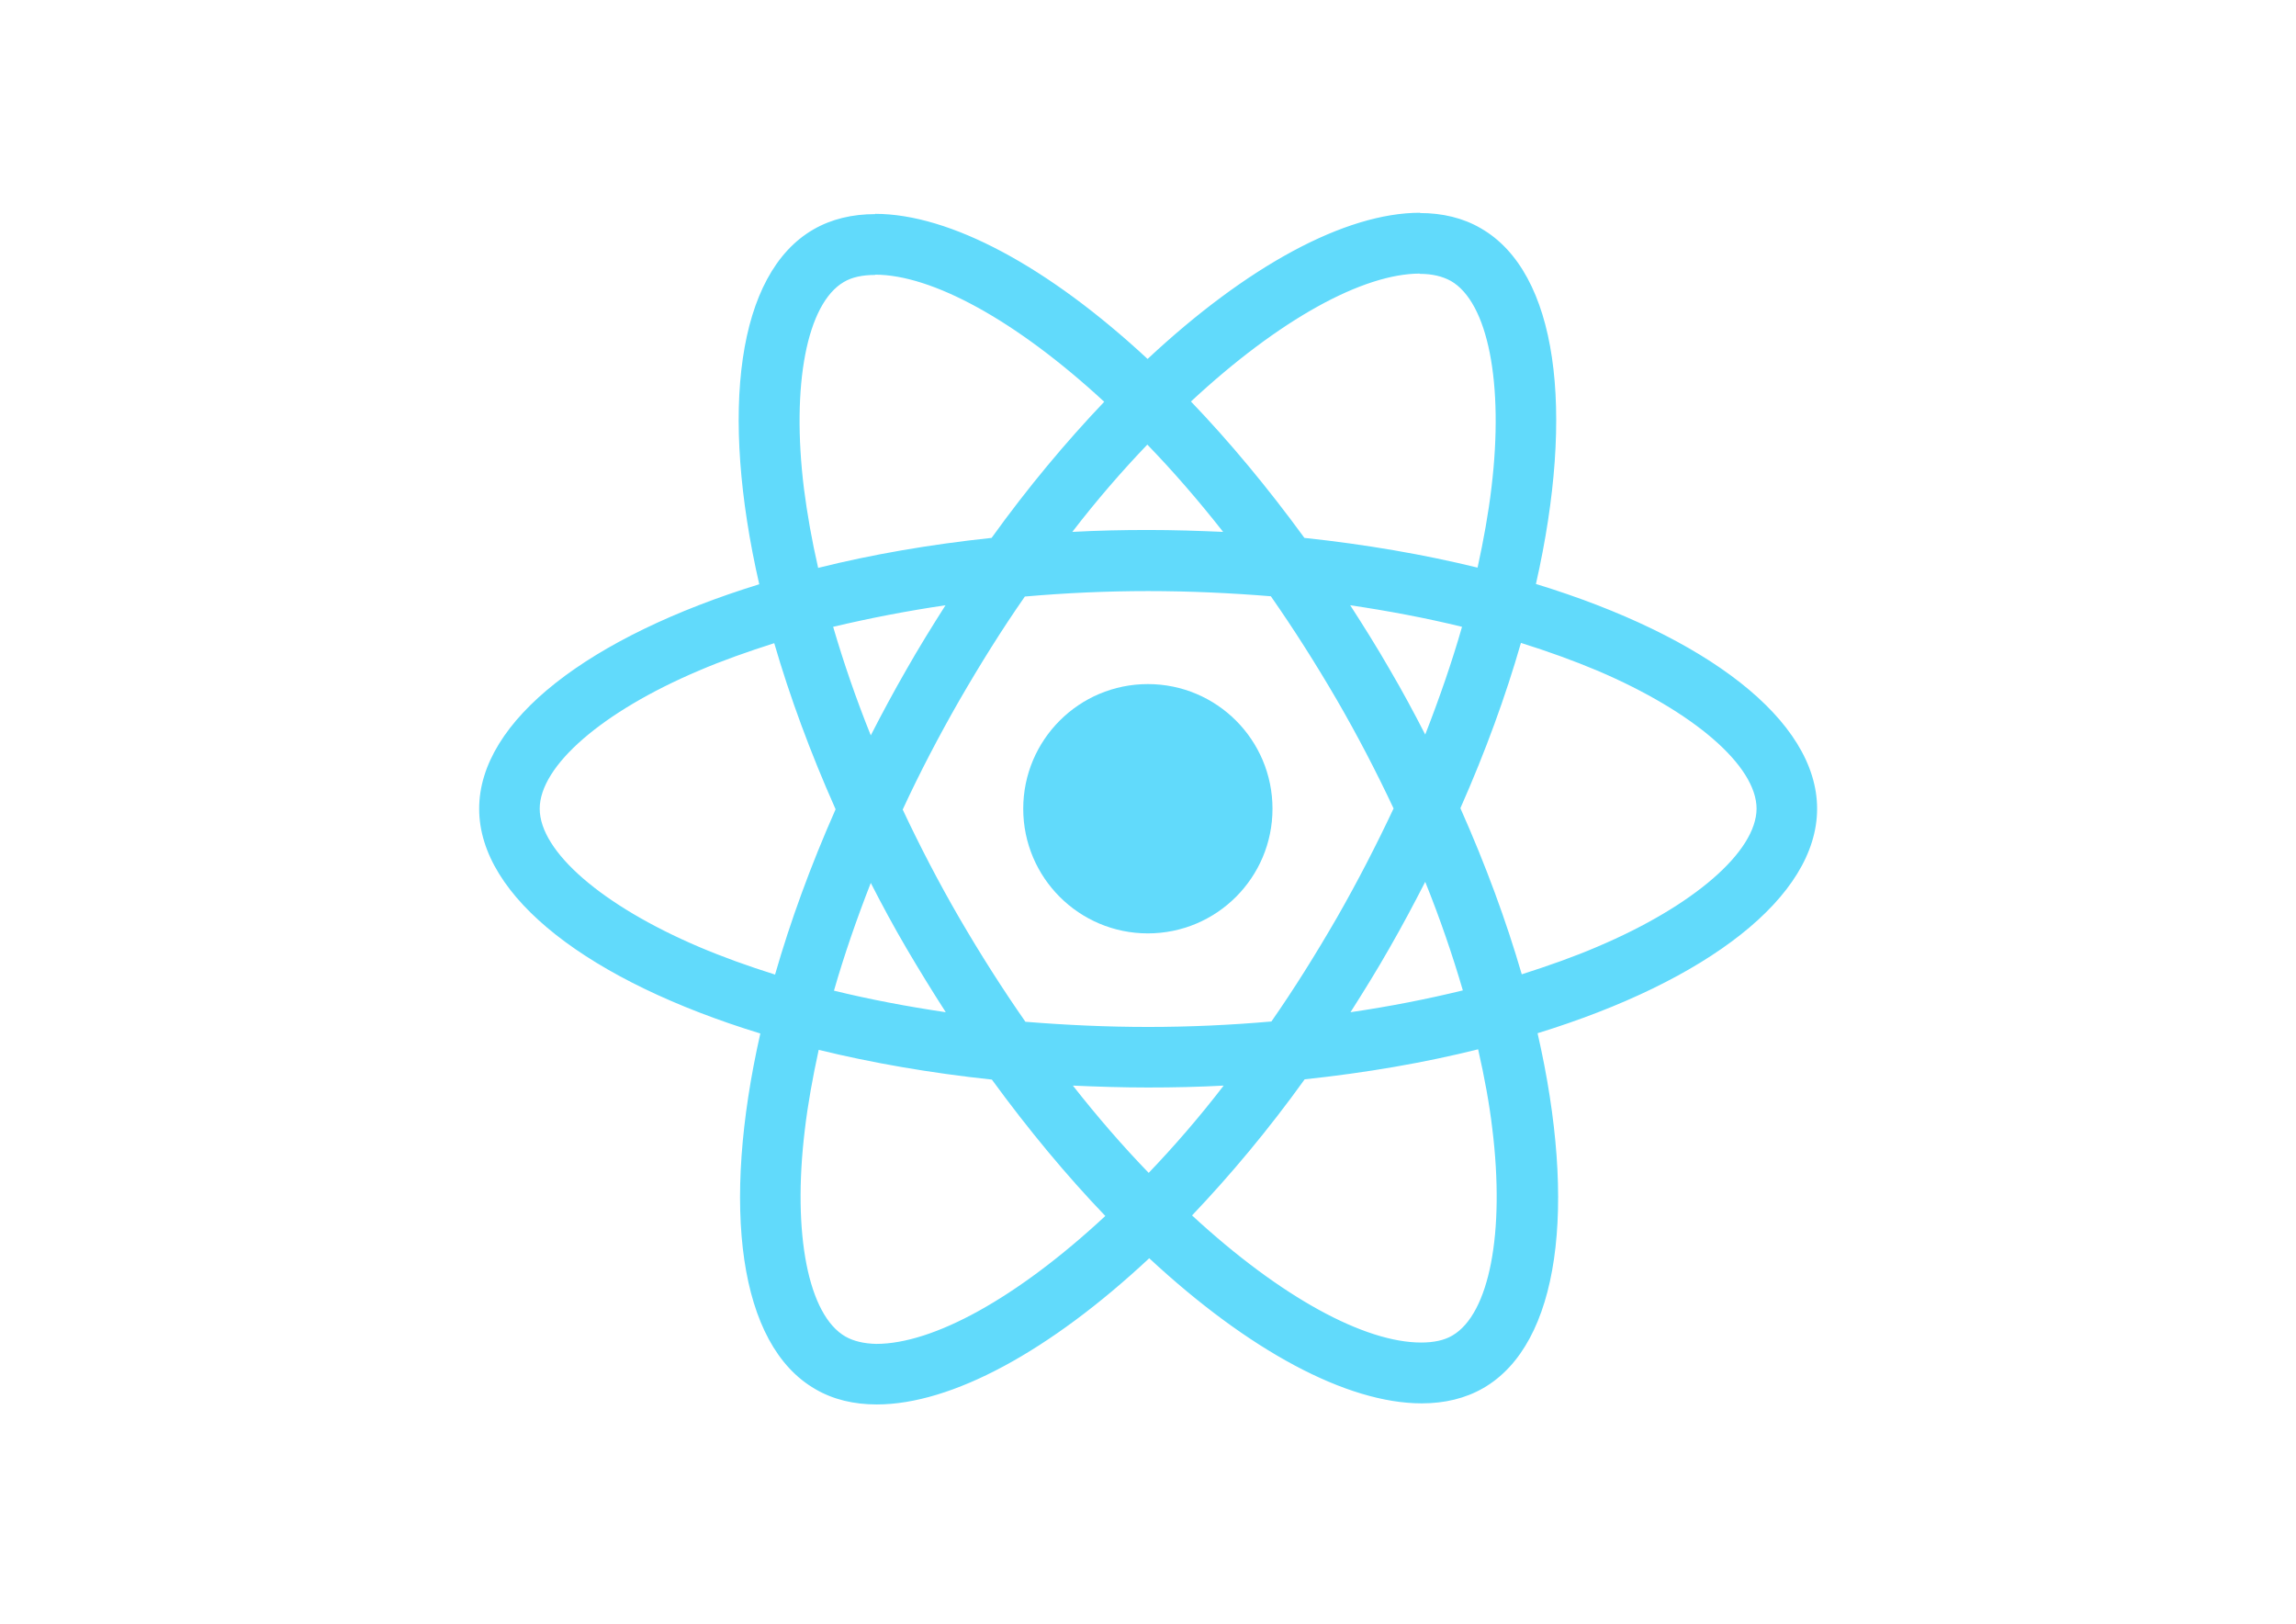
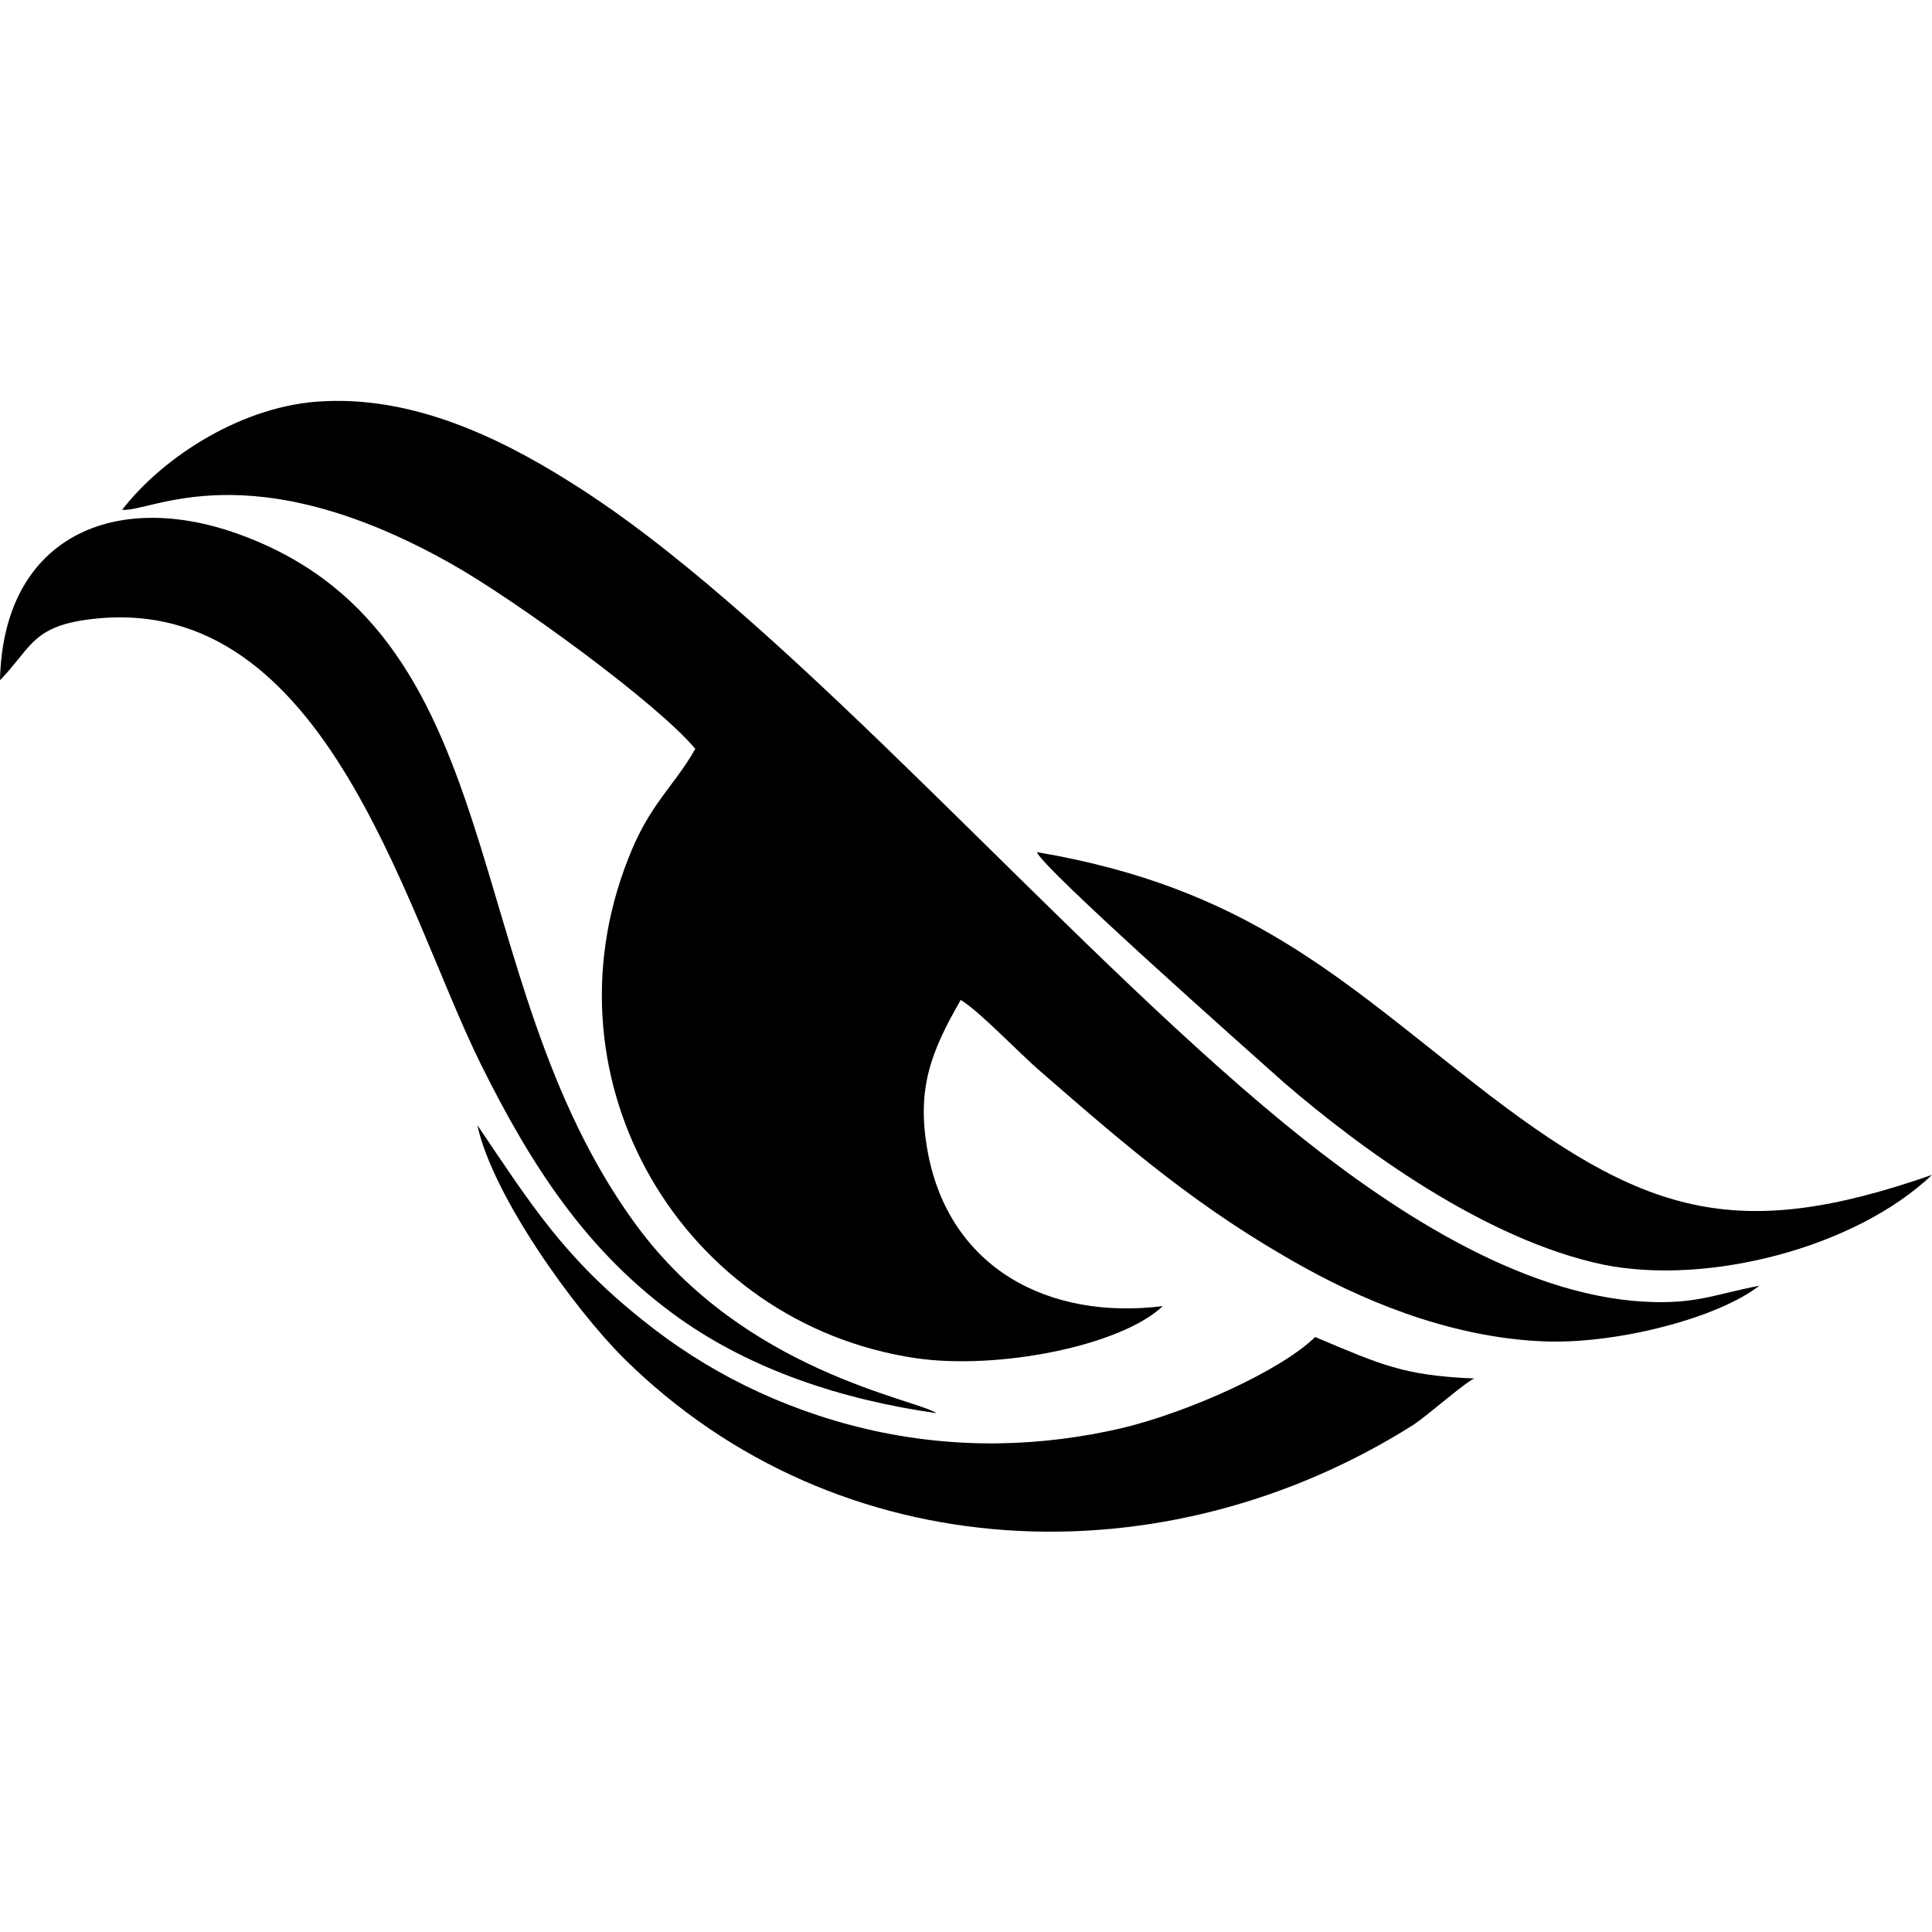
- <svg xmlns="http://www.w3.org/2000/svg" viewBox="0 0 841.9 595.3">
-   <g fill="#61DAFB">
-     <path d="M666.3 296.5c0-32.5-40.7-63.3-103.1-82.4 14.4-63.6 8-114.2-20.2-130.4-6.5-3.8-14.1-5.6-22.4-5.6v22.3c4.6 0 8.3.9 11.4 2.6 13.6 7.8 19.5 37.5 14.9 75.7-1.1 9.4-2.9 19.3-5.1 29.4-19.6-4.8-41-8.5-63.5-10.9-13.5-18.5-27.5-35.3-41.6-50 32.6-30.3 63.2-46.9 84-46.9V78c-27.5 0-63.5 19.6-99.9 53.6-36.4-33.8-72.4-53.2-99.9-53.2v22.3c20.7 0 51.4 16.5 84 46.6-14 14.7-28 31.4-41.3 49.9-22.6 2.4-44 6.1-63.6 11-2.3-10-4-19.7-5.2-29-4.7-38.2 1.1-67.9 14.6-75.8 3-1.8 6.9-2.6 11.5-2.6V78.5c-8.4 0-16 1.8-22.6 5.6-28.1 16.2-34.4 66.7-19.9 130.1-62.2 19.2-102.7 49.9-102.7 82.3 0 32.5 40.7 63.3 103.1 82.4-14.4 63.6-8 114.2 20.2 130.4 6.5 3.8 14.1 5.6 22.5 5.6 27.5 0 63.5-19.6 99.9-53.6 36.4 33.8 72.4 53.2 99.9 53.2 8.4 0 16-1.8 22.6-5.6 28.1-16.2 34.4-66.7 19.9-130.1 62-19.1 102.5-49.9 102.5-82.3zm-130.2-66.7c-3.7 12.9-8.3 26.2-13.5 39.5-4.1-8-8.4-16-13.1-24-4.6-8-9.5-15.8-14.4-23.4 14.2 2.1 27.9 4.7 41 7.9zm-45.8 106.5c-7.8 13.5-15.8 26.3-24.1 38.2-14.9 1.3-30 2-45.2 2-15.1 0-30.2-.7-45-1.9-8.3-11.9-16.4-24.6-24.2-38-7.6-13.1-14.5-26.4-20.8-39.8 6.2-13.4 13.2-26.8 20.7-39.9 7.8-13.5 15.8-26.3 24.1-38.2 14.9-1.3 30-2 45.2-2 15.1 0 30.2.7 45 1.9 8.3 11.9 16.4 24.6 24.2 38 7.6 13.1 14.5 26.4 20.8 39.8-6.3 13.4-13.2 26.8-20.7 39.9zm32.3-13c5.4 13.4 10 26.8 13.8 39.8-13.1 3.2-26.9 5.9-41.2 8 4.9-7.7 9.8-15.6 14.4-23.7 4.6-8 8.9-16.1 13-24.1zM421.2 430c-9.3-9.6-18.6-20.3-27.8-32 9 .4 18.2.7 27.5.7 9.4 0 18.7-.2 27.8-.7-9 11.7-18.3 22.4-27.5 32zm-74.4-58.9c-14.2-2.1-27.9-4.7-41-7.9 3.7-12.9 8.3-26.2 13.5-39.5 4.1 8 8.4 16 13.1 24 4.7 8 9.5 15.8 14.4 23.4zM420.7 163c9.3 9.6 18.6 20.3 27.8 32-9-.4-18.2-.7-27.5-.7-9.4 0-18.7.2-27.8.7 9-11.7 18.3-22.4 27.5-32zm-74 58.9c-4.9 7.7-9.8 15.6-14.4 23.7-4.6 8-8.9 16-13 24-5.4-13.4-10-26.8-13.8-39.8 13.1-3.1 26.9-5.8 41.2-7.9zm-90.5 125.2c-35.4-15.1-58.3-34.9-58.3-50.6 0-15.7 22.9-35.6 58.3-50.6 8.6-3.7 18-7 27.7-10.1 5.7 19.6 13.2 40 22.5 60.9-9.2 20.8-16.6 41.1-22.2 60.6-9.9-3.1-19.3-6.5-28-10.2zM310 490c-13.6-7.8-19.5-37.5-14.9-75.7 1.1-9.4 2.9-19.3 5.1-29.4 19.6 4.8 41 8.5 63.5 10.9 13.5 18.5 27.5 35.3 41.6 50-32.6 30.3-63.2 46.9-84 46.9-4.5-.1-8.3-1-11.3-2.7zm237.2-76.2c4.7 38.2-1.1 67.9-14.6 75.8-3 1.8-6.9 2.6-11.5 2.6-20.7 0-51.4-16.5-84-46.6 14-14.7 28-31.4 41.3-49.9 22.6-2.4 44-6.1 63.6-11 2.3 10.1 4.1 19.8 5.2 29.1zm38.5-66.7c-8.6 3.7-18 7-27.7 10.1-5.7-19.6-13.2-40-22.5-60.9 9.2-20.8 16.6-41.1 22.2-60.6 9.9 3.1 19.3 6.5 28.1 10.2 35.4 15.1 58.3 34.9 58.3 50.6-.1 15.7-23 35.6-58.4 50.6zM320.8 78.4z" />
-     <circle cx="420.9" cy="296.5" r="45.7" />
-     <path d="M520.5 78.1z" />
+ <svg xmlns="http://www.w3.org/2000/svg" xml:space="preserve" width="40" height="40" version="1.1" style="shape-rendering:geometricPrecision; text-rendering:geometricPrecision; image-rendering:optimizeQuality; fill-rule:evenodd; clip-rule:evenodd" viewBox="0 0 2562 2222">
+   <defs>
+     <style type="text/css">
+    
+     .fil1 {fill:#000000}
+     .fil0 {fill:#000000}
+     .fil2 {fill:#000000}
+    
+   </style>
+   </defs>
+   <g id="Layer_x0020_1">
+     <g id="_1451684731296">
+       <path class="fil0" d="M1542 1562c-56,53 -219,85 -328,69 -308,-46 -498,-366 -381,-662 28,-73 61,-96 89,-146 -51,-61 -238,-197 -323,-245 -269,-152 -399,-68 -437,-72 54,-70 161,-140 269,-144 128,-6 248,57 342,118 282,183 631,594 929,839 122,100 294,220 463,236 80,7 105,-8 168,-20 -54,42 -183,76 -279,74 -116,-3 -230,-46 -324,-98 -141,-78 -236,-161 -350,-260 -27,-23 -81,-80 -106,-95 -39,68 -59,117 -44,200 28,156 161,225 312,206z" />
+       <path class="fil1" d="M637 1240c-103,-209 -209,-639 -530,-587 -65,11 -68,39 -107,79 4,-185 144,-250 304,-198 383,127 296,589 540,921 143,194 370,230 398,249 -127,-18 -245,-58 -340,-125 -124,-88 -198,-204 -265,-339z" />
+       <path class="fil2" d="M2126 1507c-157,-33 -322,-154 -424,-242 -46,-41 -319,-283 -327,-305 278,47 402,168 583,309 221,172 343,210 604,119 -102,97 -298,147 -436,119z" />
+       <path class="fil2" d="M854 1582c81,65 180,116 295,143 120,28 234,23 338,-1 88,-21 211,-76 257,-121 88,37 117,51 211,55 -12,5 -62,49 -80,61 -330,209 -763,194 -1048,-88 -67,-67 -174,-216 -194,-309 71,105 115,176 221,260z" />
+     </g>
  </g>
</svg>
